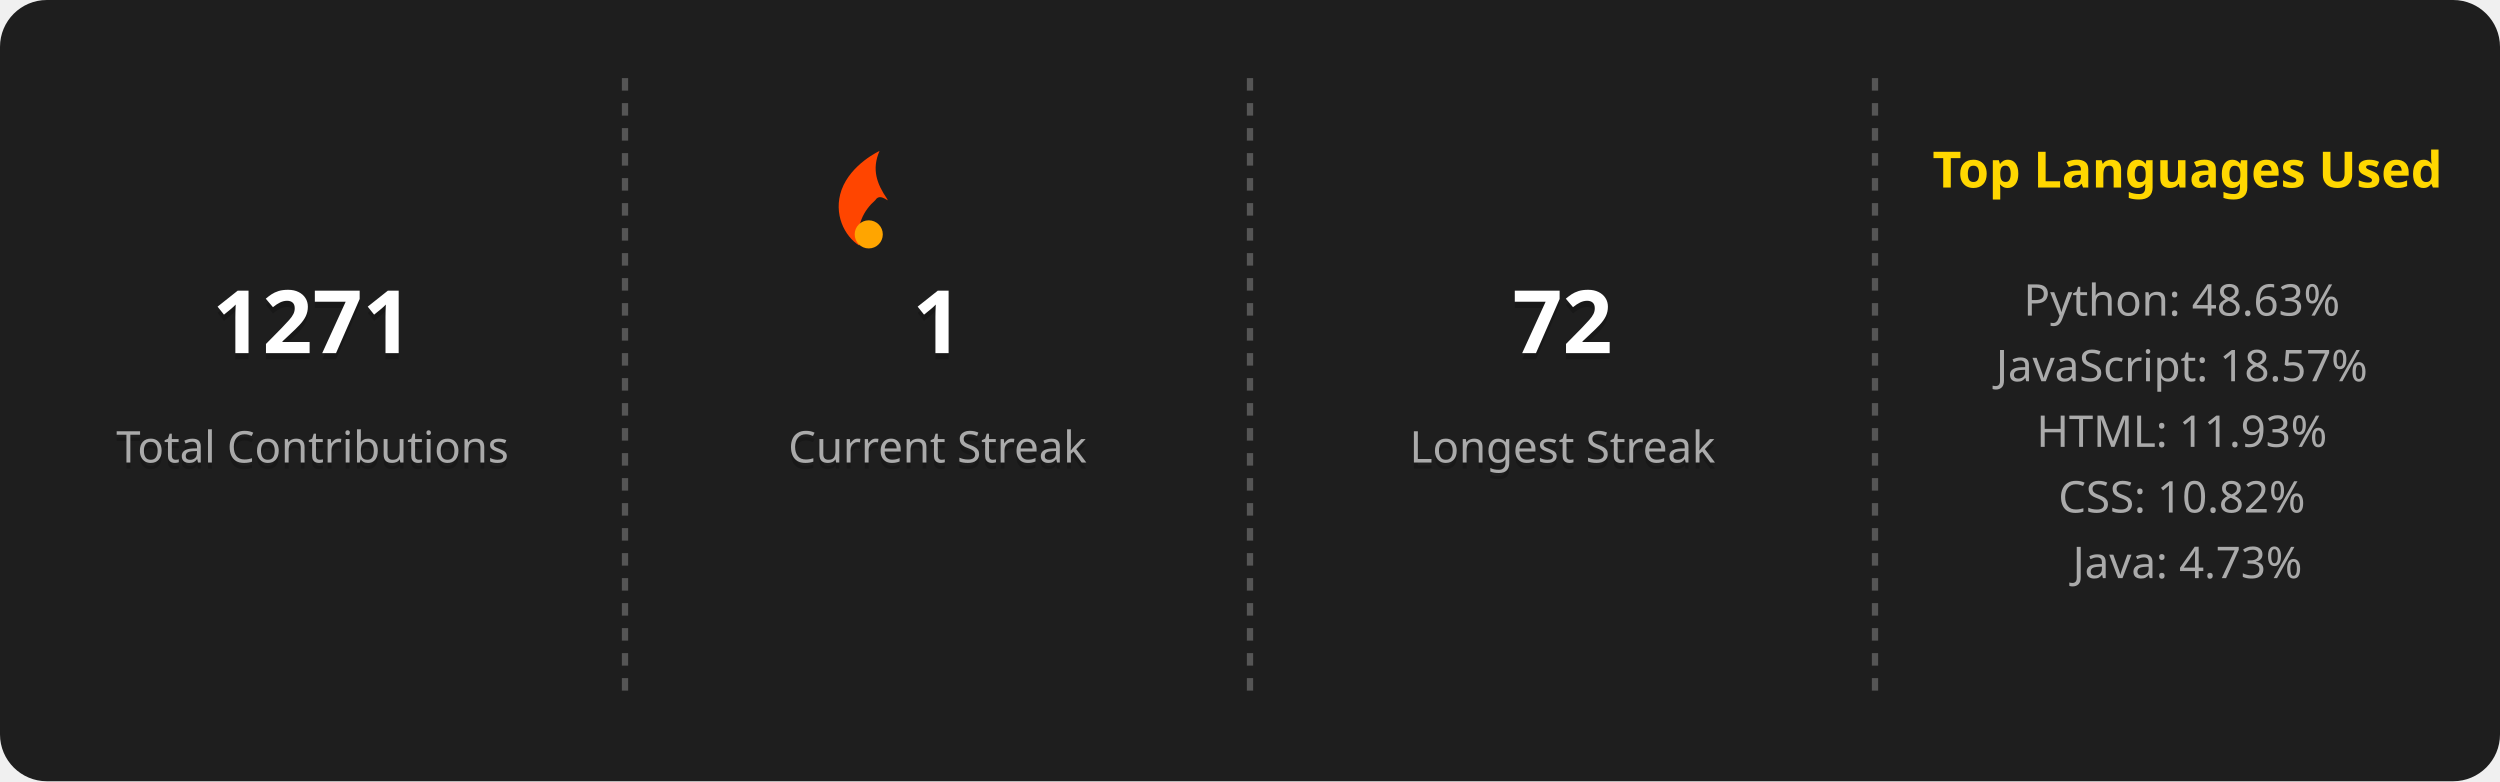
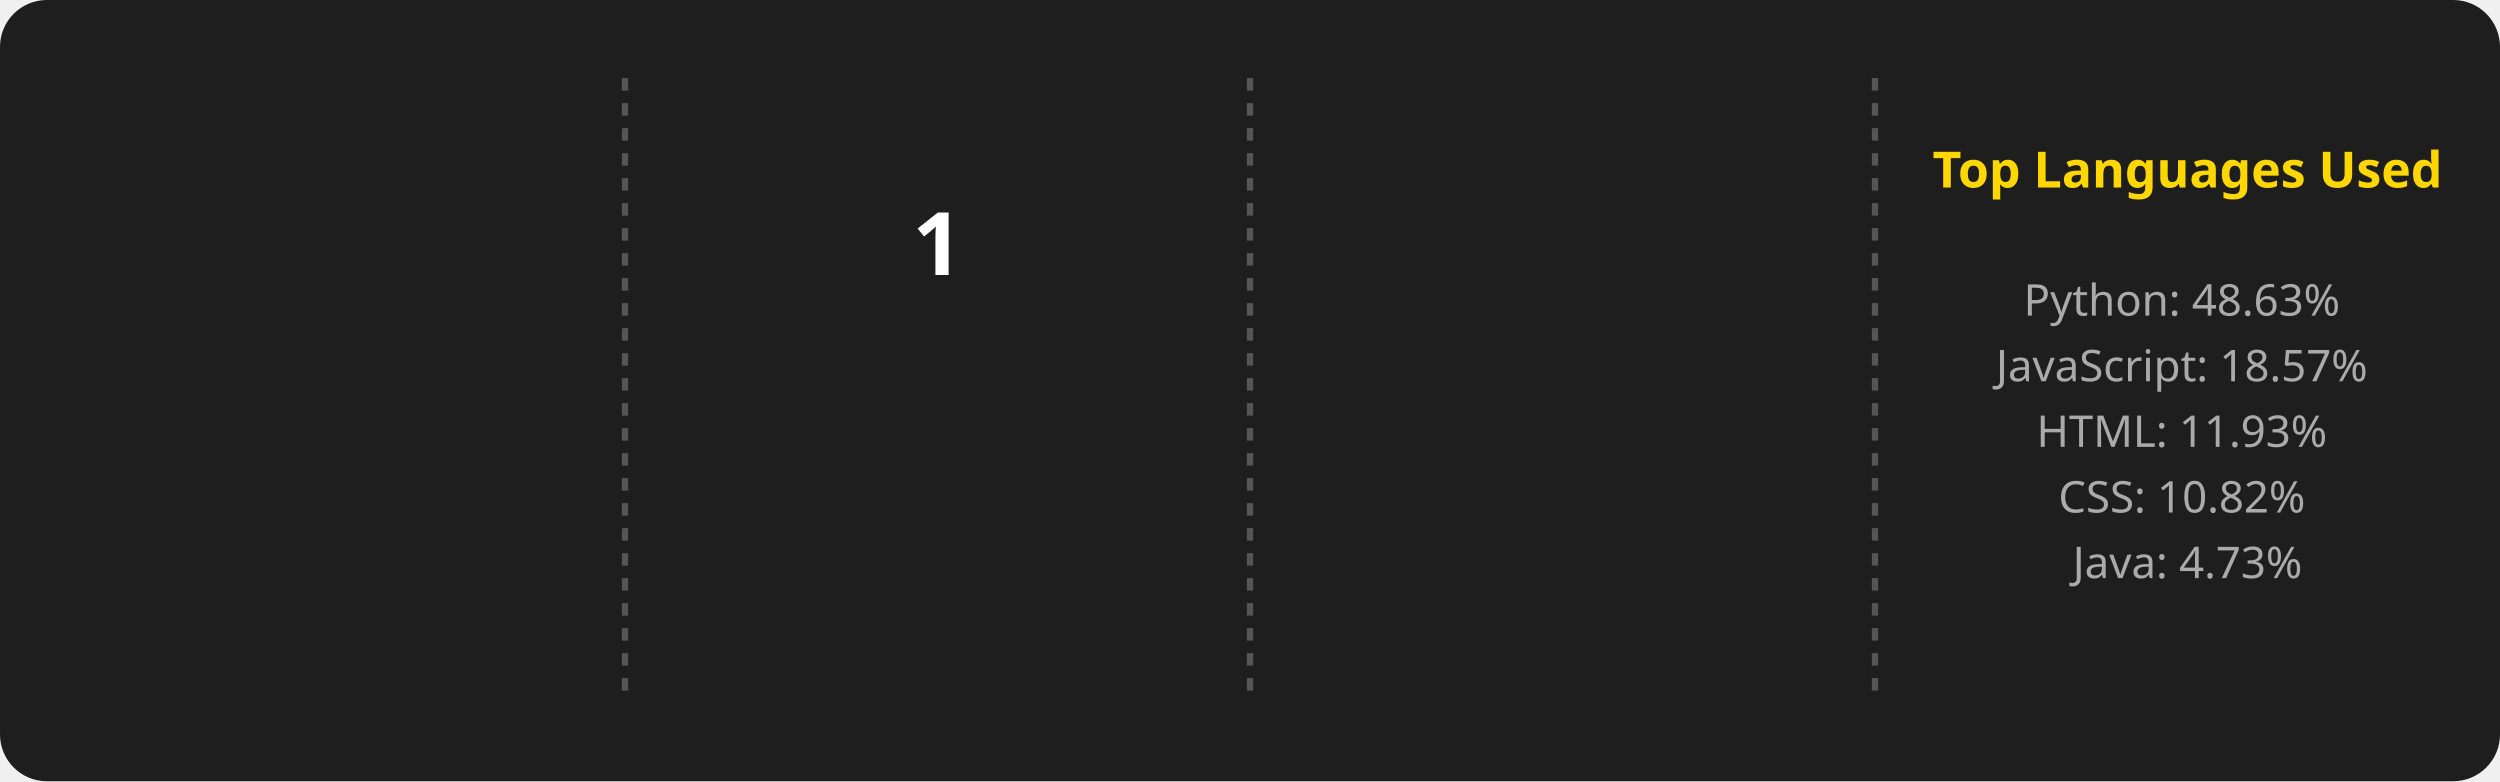
- <svg xmlns="http://www.w3.org/2000/svg" width="800" height="250">
+ <svg xmlns="http://www.w3.org/2000/svg" style="isolation: isolate" viewBox="0 0 800 250" width="800px" height="250px">
  <style>
+     @keyframes fadein {
+       0% { opacity: 0; }
+       100% { opacity: 1; }
+     }
+ 
+     @keyframes currstreak {
+       0% { font-size: 3px; opacity: 0.2; }
+       80% { font-size: 34px; opacity: 1; }
+       100% { font-size: 28px; opacity: 1; }
+     }
+ 
    .title {
      font: bold 16px sans-serif;
      fill: #FFD700;
    }
+ 
    .stat {
      font: bold 28px sans-serif;
      fill: #FFFFFF;
    }
+ 
    .label {
      font: 14px sans-serif;
      fill: #AAAAAA;
    }
-     .section {
-       text-anchor: middle;
-     }
-     .shadow {
-       fill: #00000033; /* Adds a subtle shadow */
-     }
+ 
    .divider {
      stroke: #555555;
      stroke-width: 2;
      stroke-dasharray: 4; /* Dashed line style */
    }
  </style>
  <rect width="100%" height="100%" fill="#1E1E1E" rx="15" />
  <line x1="200" y1="25" x2="200" y2="225" class="divider" />
  <line x1="400" y1="25" x2="400" y2="225" class="divider" />
  <line x1="600" y1="25" x2="600" y2="225" class="divider" />
-   <g class="section" transform="translate(100, 125)">
-     <text class="stat shadow" y="-10">1271</text>
-     <text class="stat" y="-12">1271</text>
-     <text class="label shadow" y="25">Total Contributions</text>
-     <text class="label" y="23">Total Contributions</text>
+   <g transform="translate(100, 100)">
+     <text class="stat" y="-12" text-anchor="middle" style="opacity: 0; animation: fadein 0.5s linear forwards 0.6s">
+       1271
+     </text>
+     <text class="label" y="23" text-anchor="middle" style="opacity: 0; animation: fadein 0.5s linear forwards 0.7s">
+       Total Contributions
+     </text>
  </g>
-   <g class="section" transform="translate(300, 125)">
-     <text class="stat shadow" y="-10">1</text>
-     <text class="stat" y="-12">1</text>
-     <text class="label shadow" y="25">Current Streak</text>
-     <text class="label" y="23">Current Streak</text>
-     <g transform="translate(-40, -80) scale(1.5)">
-       <path d="M15.9,12.4C13.7,9.2,12.6,6.1,14.3,2.2c0,0-6.1,2.8-8.1,8.3c-1.8,5.1,0.6,9.9,3.8,11.9c-0.8-4.3,0.9-7.5,3.4-9.7 C14.5,10.9,16.6,13.6,15.9,12.4z" fill="#FF4500" />
-       <circle cx="12" cy="20" r="3" fill="#FFA500" />
-     </g>
+   <g transform="translate(300, 100)">
+     <text class="stat" y="-12" text-anchor="middle" style="animation: currstreak 0.6s linear forwards">
+       1
+     </text>
+     <text class="label" y="23" text-anchor="middle" style="opacity: 0; animation: fadein 0.5s linear forwards 0.9s">
+       Current Streak
+     </text>
+     <text class="label" y="45" text-anchor="middle" style="opacity: 0; animation: fadein 0.5s linear forwards 1.0s">
+       Dec 1 - Dec 7
+     </text>
+     <circle cx="0" cy="-20" r="40" fill="none" stroke="#FFD700" stroke-width="5" style="opacity: 0; animation: fadein 0.5s linear forwards 0.4s" />
  </g>
-   <g class="section" transform="translate(500, 125)">
-     <text class="stat shadow" y="-10">72</text>
-     <text class="stat" y="-12">72</text>
-     <text class="label shadow" y="25">Longest Streak</text>
-     <text class="label" y="23">Longest Streak</text>
+   <g transform="translate(500, 100)">
+     <text class="stat" y="-12" text-anchor="middle" style="opacity: 0; animation: fadein 0.5s linear forwards 1.2s">
+       72
+     </text>
+     <text class="label" y="23" text-anchor="middle" style="opacity: 0; animation: fadein 0.5s linear forwards 1.3s">
+       Longest Streak
+     </text>
  </g>
-   <g class="section" transform="translate(700, 80)">
-     <text class="title" x="0" y="-20">Top Languages Used</text>
-     <text class="label" x="0" y="0">
+   <g transform="translate(700, 80)">
+     <text class="title" x="0" y="-20" text-anchor="middle">Top Languages Used</text>
+     <text class="label" text-anchor="middle">
      <tspan x="0" dy="1.5em">Python: 48.63%</tspan>
      <tspan x="0" dy="1.5em">JavaScript: 18.57%</tspan>
      <tspan x="0" dy="1.5em">HTML: 11.93%</tspan>
      <tspan x="0" dy="1.5em">CSS: 10.82%</tspan>
      <tspan x="0" dy="1.5em">Java: 4.73%</tspan>
    </text>
  </g>
</svg>
